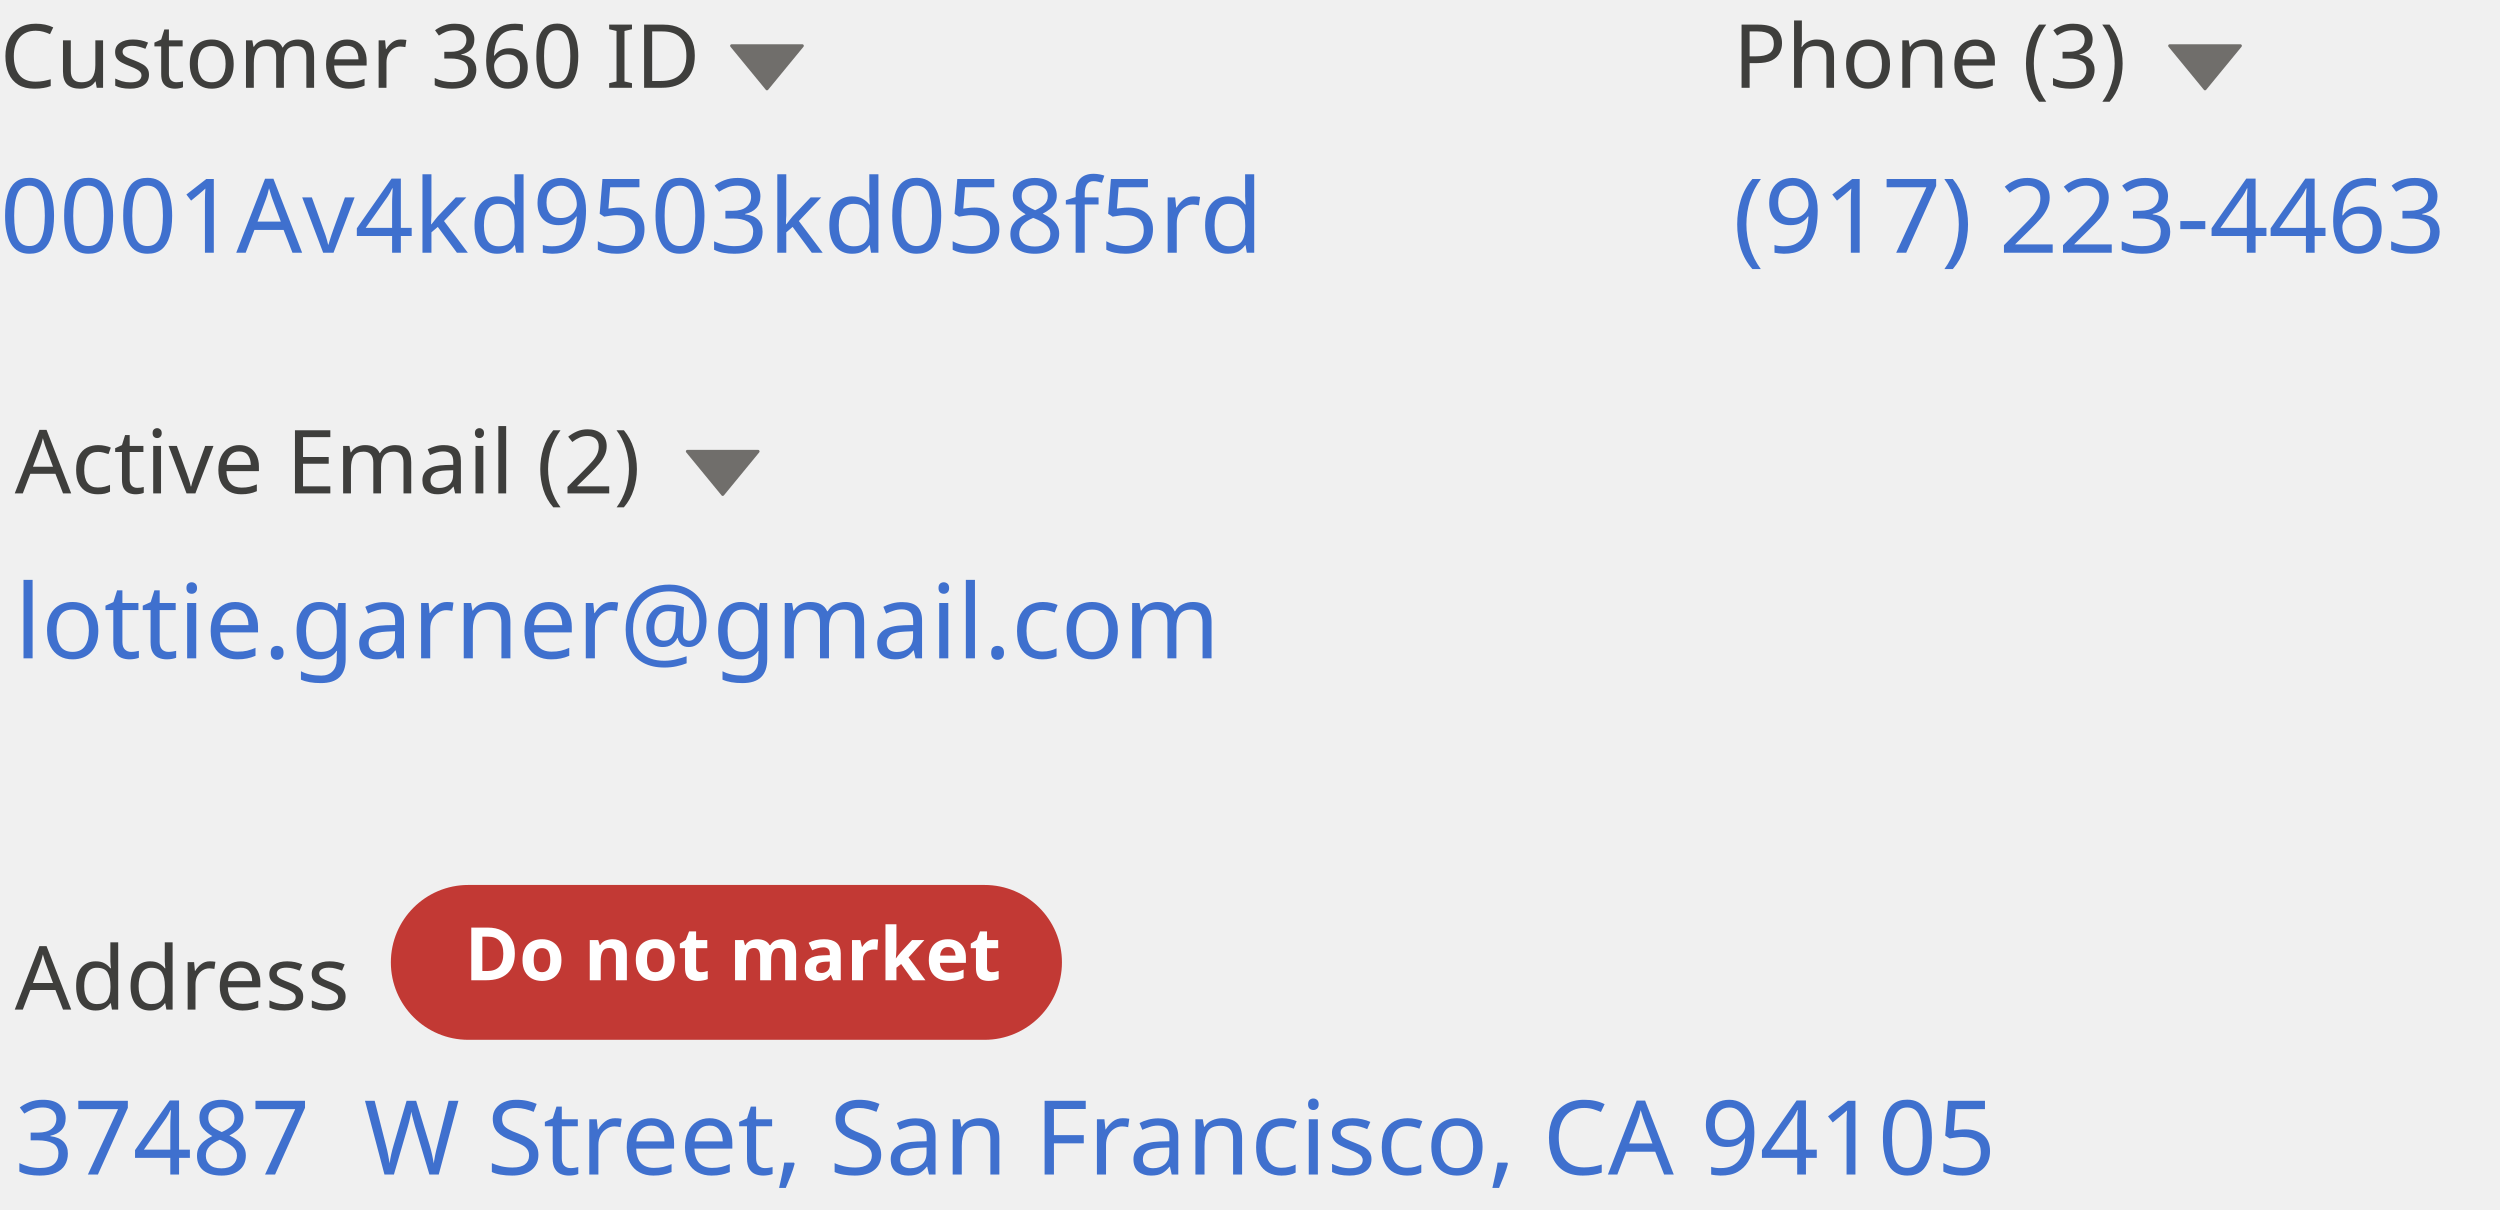
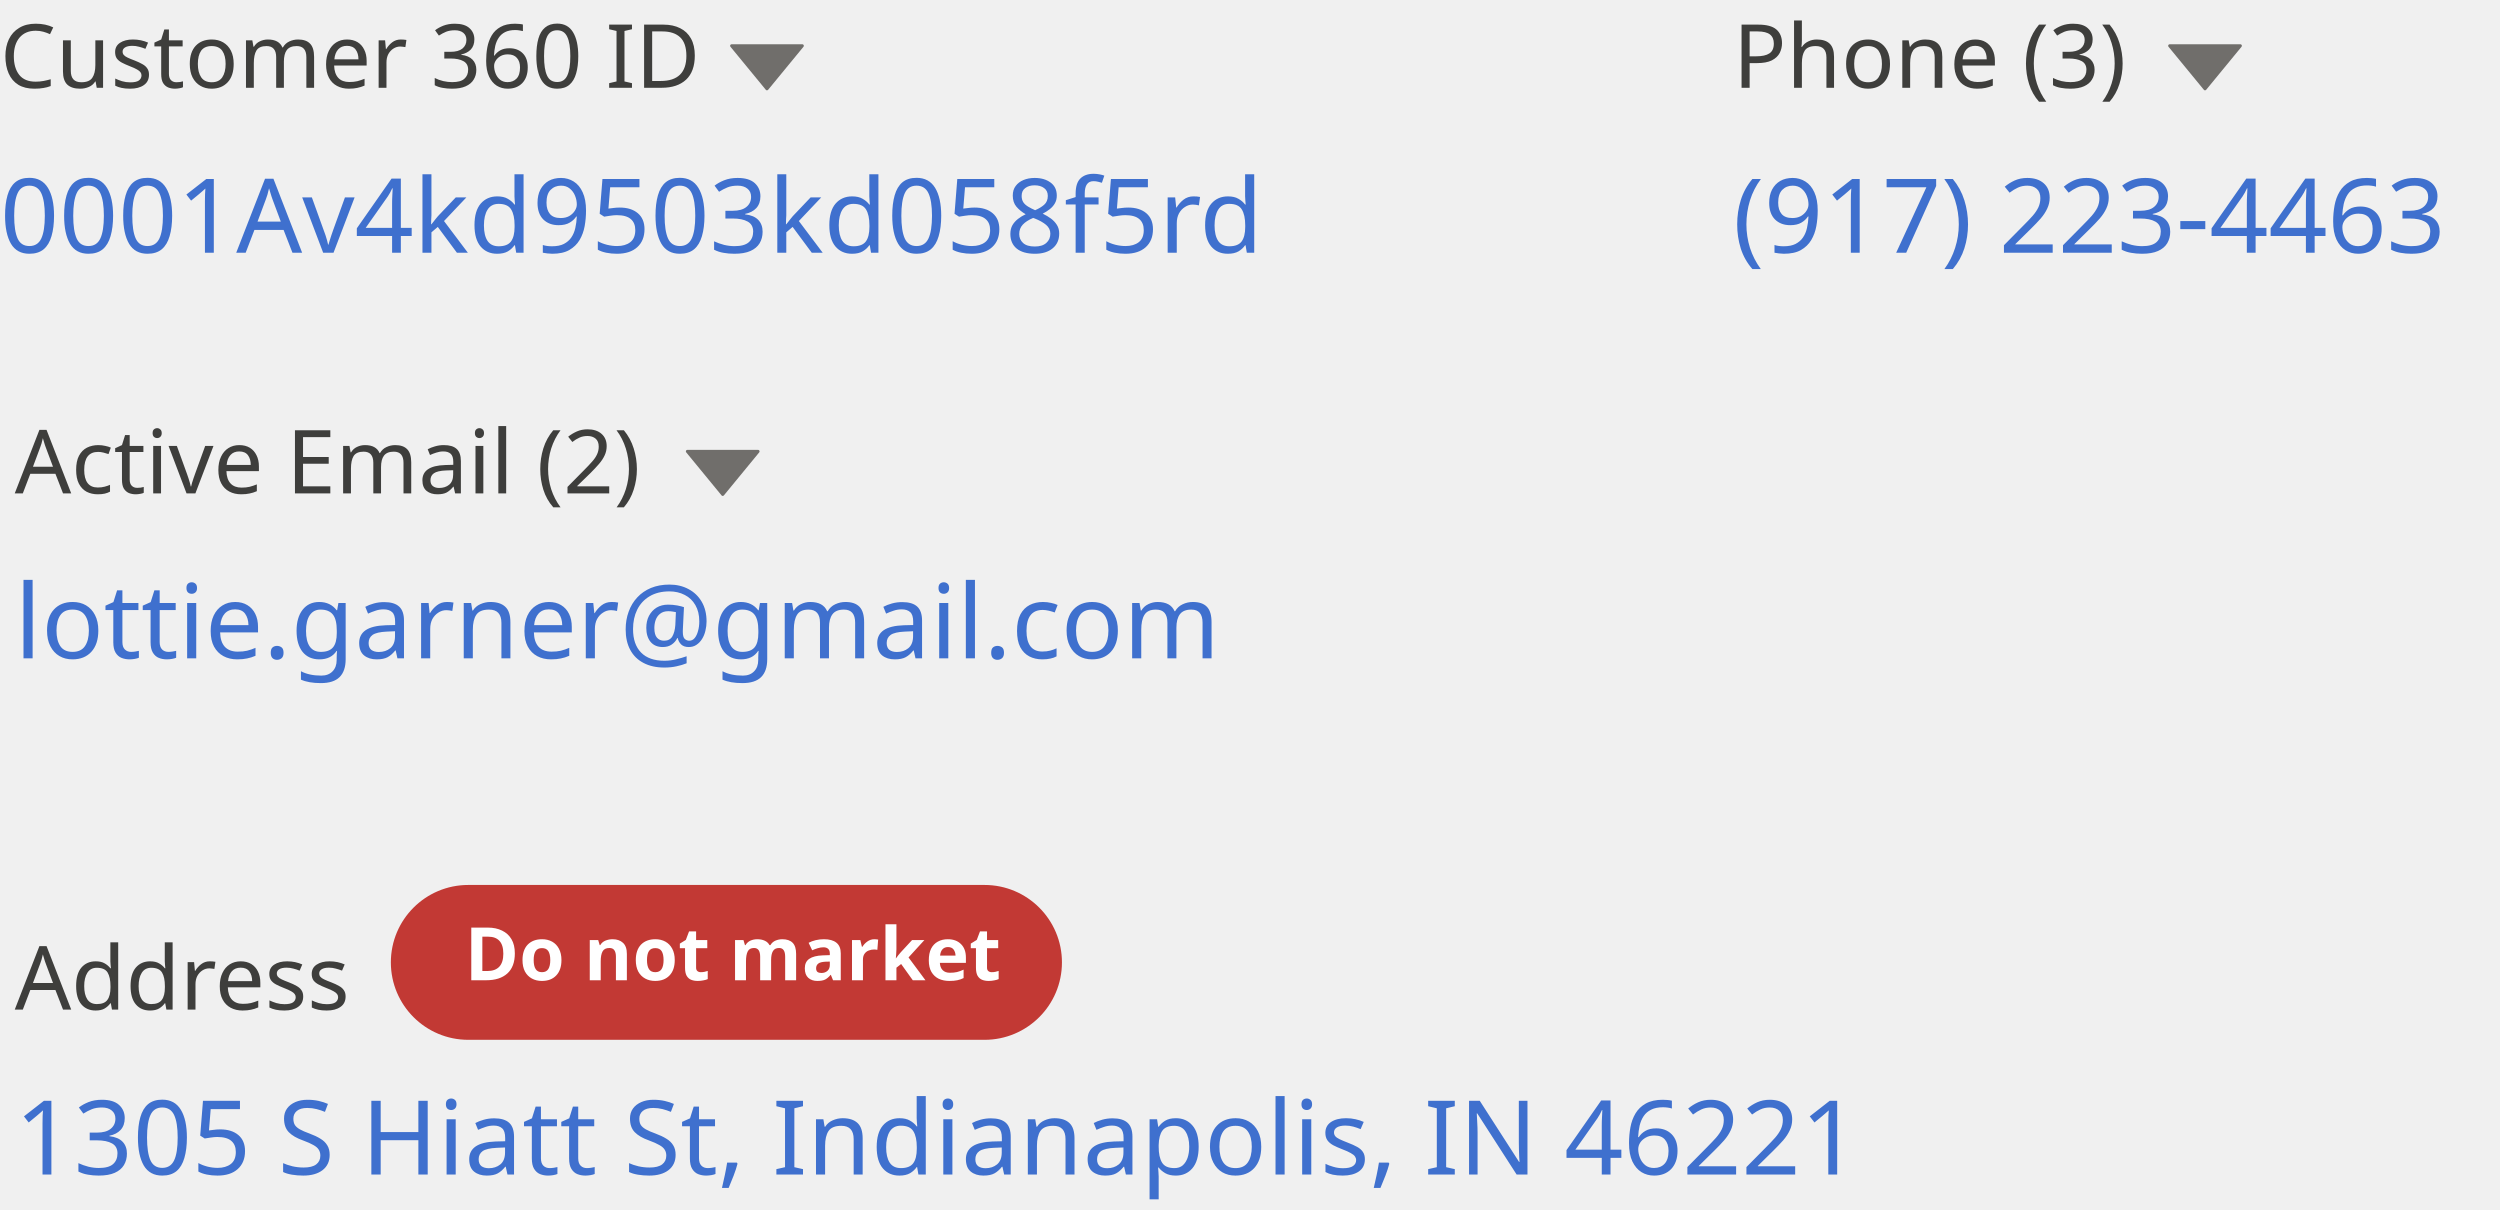
<svg xmlns="http://www.w3.org/2000/svg" width="339" height="164" viewBox="0 0 339 164" fill="none">
  <g id="contact-details">
    <g id="Group 75">
      <g id="Group">
        <g id="Group 2">
          <g id="Phone (3) (917) 223-4463">
            <text fill="#3E3E3C" xml:space="preserve" style="white-space: pre" font-family="Salesforce Sans" font-size="12" letter-spacing="0em">
              <tspan x="235" y="11.904">Phone (3)
</tspan>
            </text>
            <text fill="#3F70CE" xml:space="preserve" style="white-space: pre" font-family="Salesforce Sans" font-size="14" letter-spacing="0em">
              <tspan x="235" y="34.272">(917) 223-4463</tspan>
            </text>
          </g>
          <path id="dropdown 2.2" fill-rule="evenodd" clip-rule="evenodd" d="M303.955 6.336L299.163 12.169C299.117 12.223 299.063 12.25 299.001 12.25C298.924 12.25 298.87 12.223 298.839 12.169L294.047 6.336C293.993 6.274 293.986 6.201 294.024 6.116C294.063 6.039 294.124 6 294.209 6H303.793C303.878 6 303.939 6.039 303.978 6.116C304.016 6.201 304.009 6.274 303.955 6.336Z" fill="#706E6B" />
        </g>
        <g id="Group_2">
          <g id="Active Email (2) lottie.garner@gmail.com">
            <text fill="#3E3E3C" xml:space="preserve" style="white-space: pre" font-family="Salesforce Sans" font-size="12" letter-spacing="0em">
              <tspan x="2" y="66.904">Active Email (2)
</tspan>
            </text>
            <text fill="#3F70CE" xml:space="preserve" style="white-space: pre" font-family="Salesforce Sans" font-size="14" letter-spacing="0em">
              <tspan x="2" y="89.272">lottie.garner@gmail.com</tspan>
            </text>
          </g>
          <path id="dropdown 2.2_2" fill-rule="evenodd" clip-rule="evenodd" d="M102.955 61.336L98.163 67.169C98.117 67.223 98.063 67.25 98.001 67.25C97.924 67.25 97.87 67.223 97.839 67.169L93.047 61.336C92.993 61.274 92.986 61.201 93.024 61.116C93.063 61.039 93.124 61 93.209 61H102.793C102.878 61 102.939 61.039 102.978 61.116C103.016 61.201 103.009 61.274 102.955 61.336Z" fill="#706E6B" />
        </g>
        <g id="Group_3">
          <g id="Address 37487 W Street, San Francisco, CA 94105">
            <text fill="#3E3E3C" xml:space="preserve" style="white-space: pre" font-family="Salesforce Sans" font-size="12" letter-spacing="0em">
              <tspan x="2" y="136.904">Address
</tspan>
            </text>
            <text fill="#3F70CE" xml:space="preserve" style="white-space: pre" font-family="Salesforce Sans" font-size="14" letter-spacing="0em">
-               <tspan x="2" y="159.272">37487  W Street, San Francisco, CA 94105</tspan>
+               <tspan x="2" y="159.272">1305 S Hiatt St, Indianapolis, IN 46221</tspan>
            </text>
          </g>
        </g>
      </g>
      <g id="Badge Copy 4">
        <rect id="bkgd [4 8]" x="53" y="120" width="91" height="21" rx="10.5" fill="#C23934" />
        <text id="Poor" fill="white" xml:space="preserve" style="white-space: pre" font-family="Salesforce Sans" font-size="10" font-weight="bold" letter-spacing="0px">
          <tspan x="63" y="132.92">Do not market</tspan>
        </text>
      </g>
    </g>
    <g id="Group 2.1">
      <g id="Customer 360 ID 0001Av4kd9503kd058f5rd">
        <text fill="#3E3E3C" xml:space="preserve" style="white-space: pre" font-family="Salesforce Sans" font-size="12" letter-spacing="0em">
          <tspan x="0" y="11.904">Customer 360 ID
</tspan>
        </text>
        <text fill="#3F70CE" xml:space="preserve" style="white-space: pre" font-family="Salesforce Sans" font-size="14" letter-spacing="0em">
          <tspan x="0" y="34.272">0001Av4kd9503kd058f5rd</tspan>
        </text>
      </g>
      <path id="dropdown 2.2_3" fill-rule="evenodd" clip-rule="evenodd" d="M108.955 6.336L104.163 12.169C104.117 12.223 104.063 12.25 104.001 12.25C103.924 12.25 103.87 12.223 103.839 12.169L99.047 6.336C98.993 6.274 98.986 6.201 99.024 6.116C99.063 6.039 99.124 6 99.209 6H108.793C108.878 6 108.939 6.039 108.978 6.116C109.016 6.201 109.009 6.274 108.955 6.336Z" fill="#706E6B" />
    </g>
  </g>
</svg>
